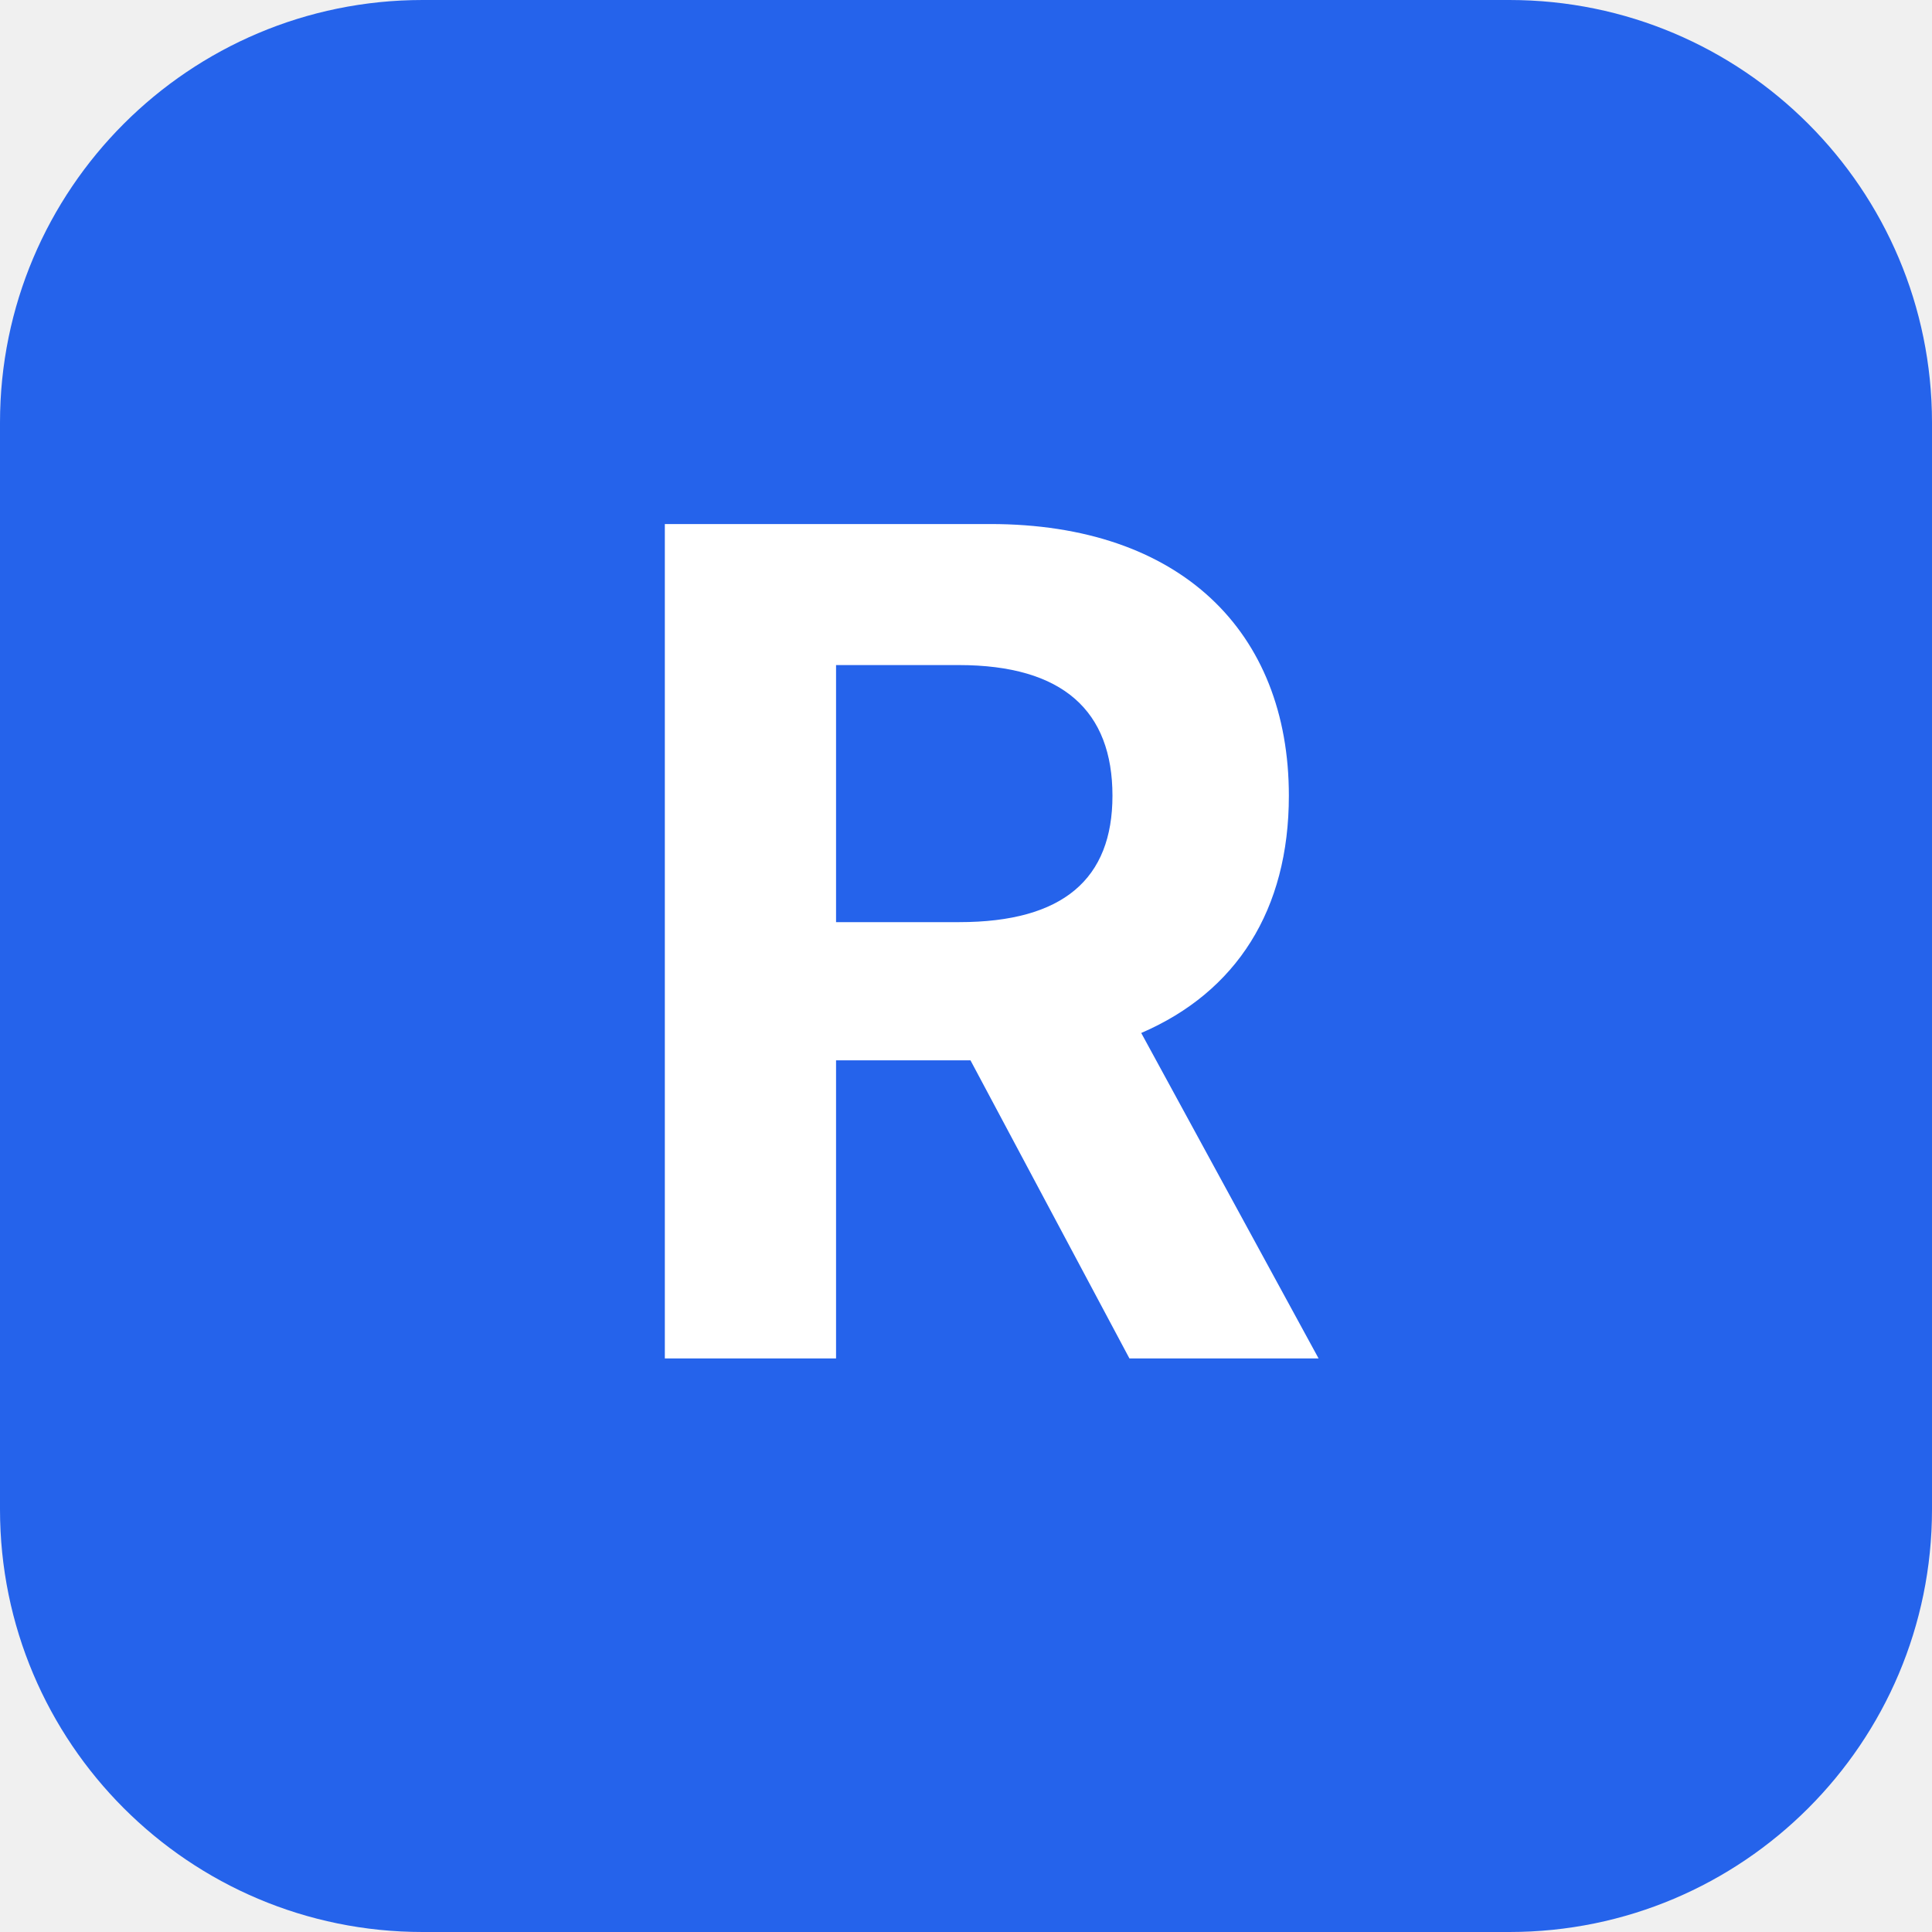
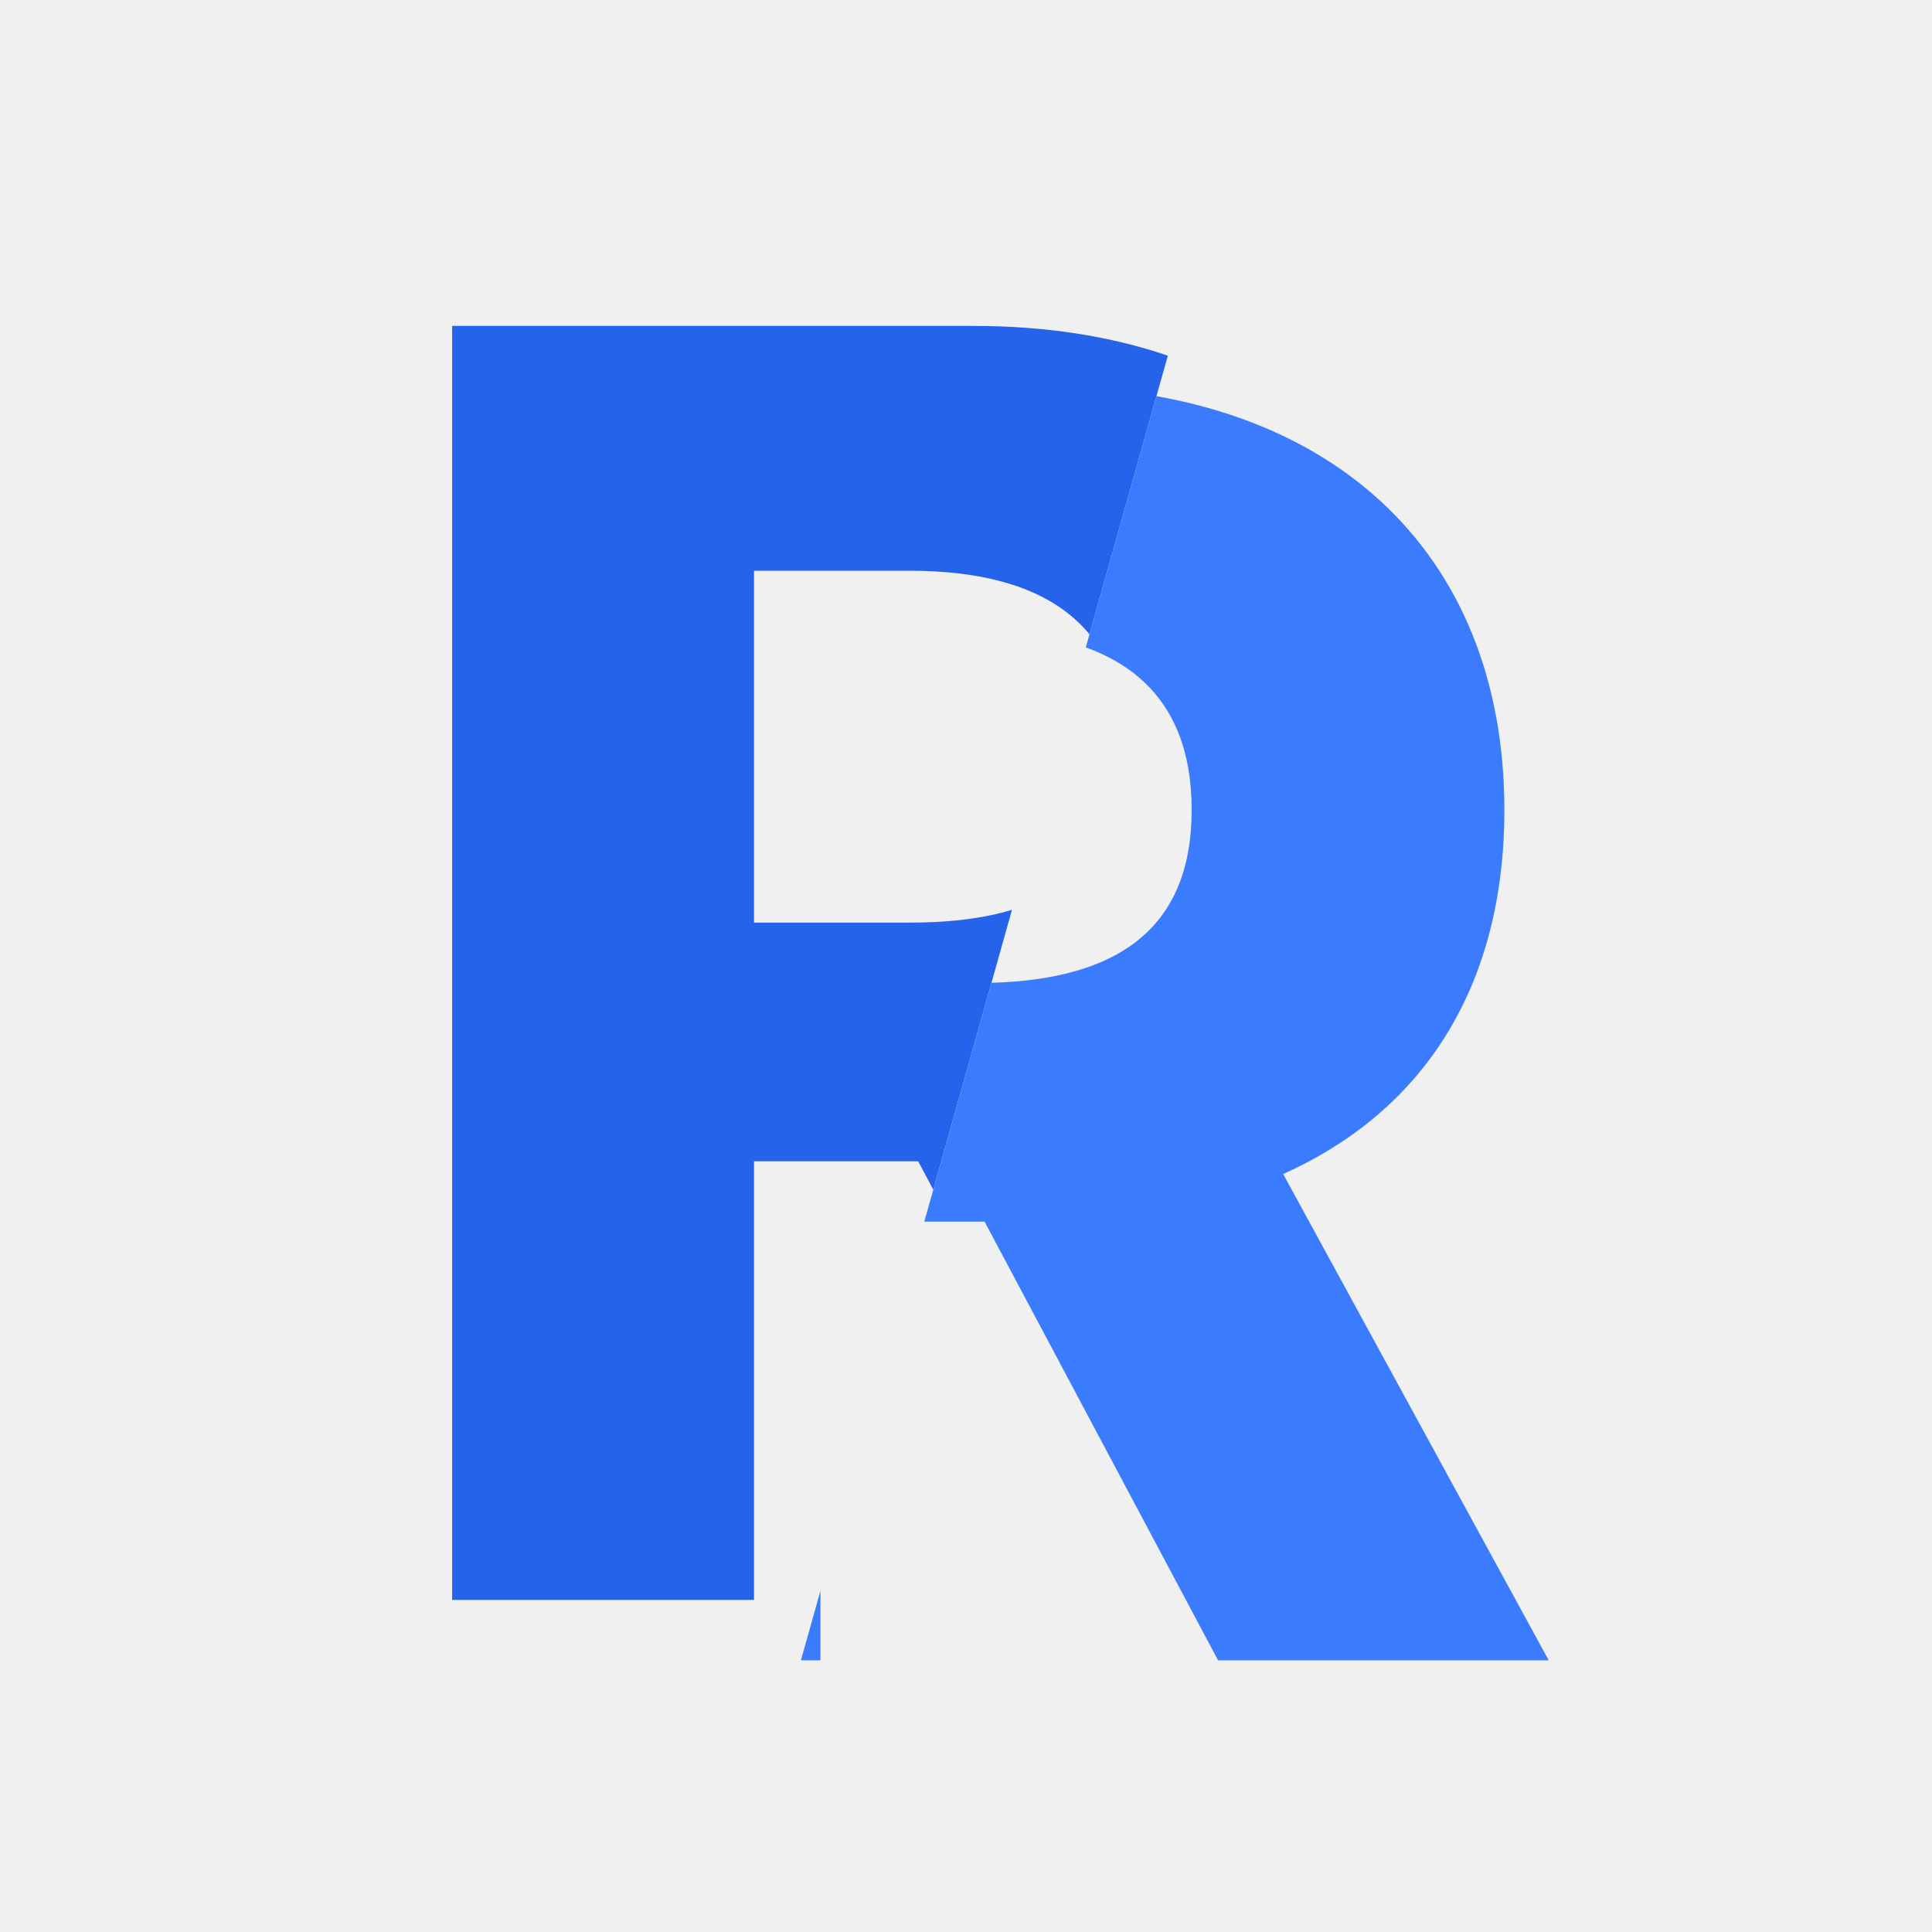
<svg xmlns="http://www.w3.org/2000/svg" viewBox="0 0 64 64">
-   <rect width="64" height="64" rx="14" fill="#2563EB" />
-   <text x="32" y="45" font-family="Inter, Arial, sans-serif" font-size="38" font-weight="700" fill="#FFFFFF" text-anchor="middle">R</text>
+   <defs>
+     <clipPath id="riftL">
+       <polygon points="0,0 42,0 24,64 0,64" />
+     </clipPath>
+     <clipPath id="riftR">
+       <polygon points="42,0 64,0 64,64 24,64" />
+     </clipPath>
+   </defs>
+   <g clip-path="url(#riftL)">
+     <g transform="translate(-1.1,-1)">
+       <text x="32" y="54" font-family="Inter, 'Segoe UI', Arial, sans-serif" font-size="58" font-weight="800" fill="#2563EB" text-anchor="middle">R</text>
+     </g>
+   </g>
+   <g clip-path="url(#riftR)">
+     <g transform="translate(1.1,1)">
+       <text x="32" y="54" font-family="Inter, 'Segoe UI', Arial, sans-serif" font-size="58" font-weight="800" fill="#3B7CFF" text-anchor="middle">R</text>
+     </g>
+   </g>
</svg>
